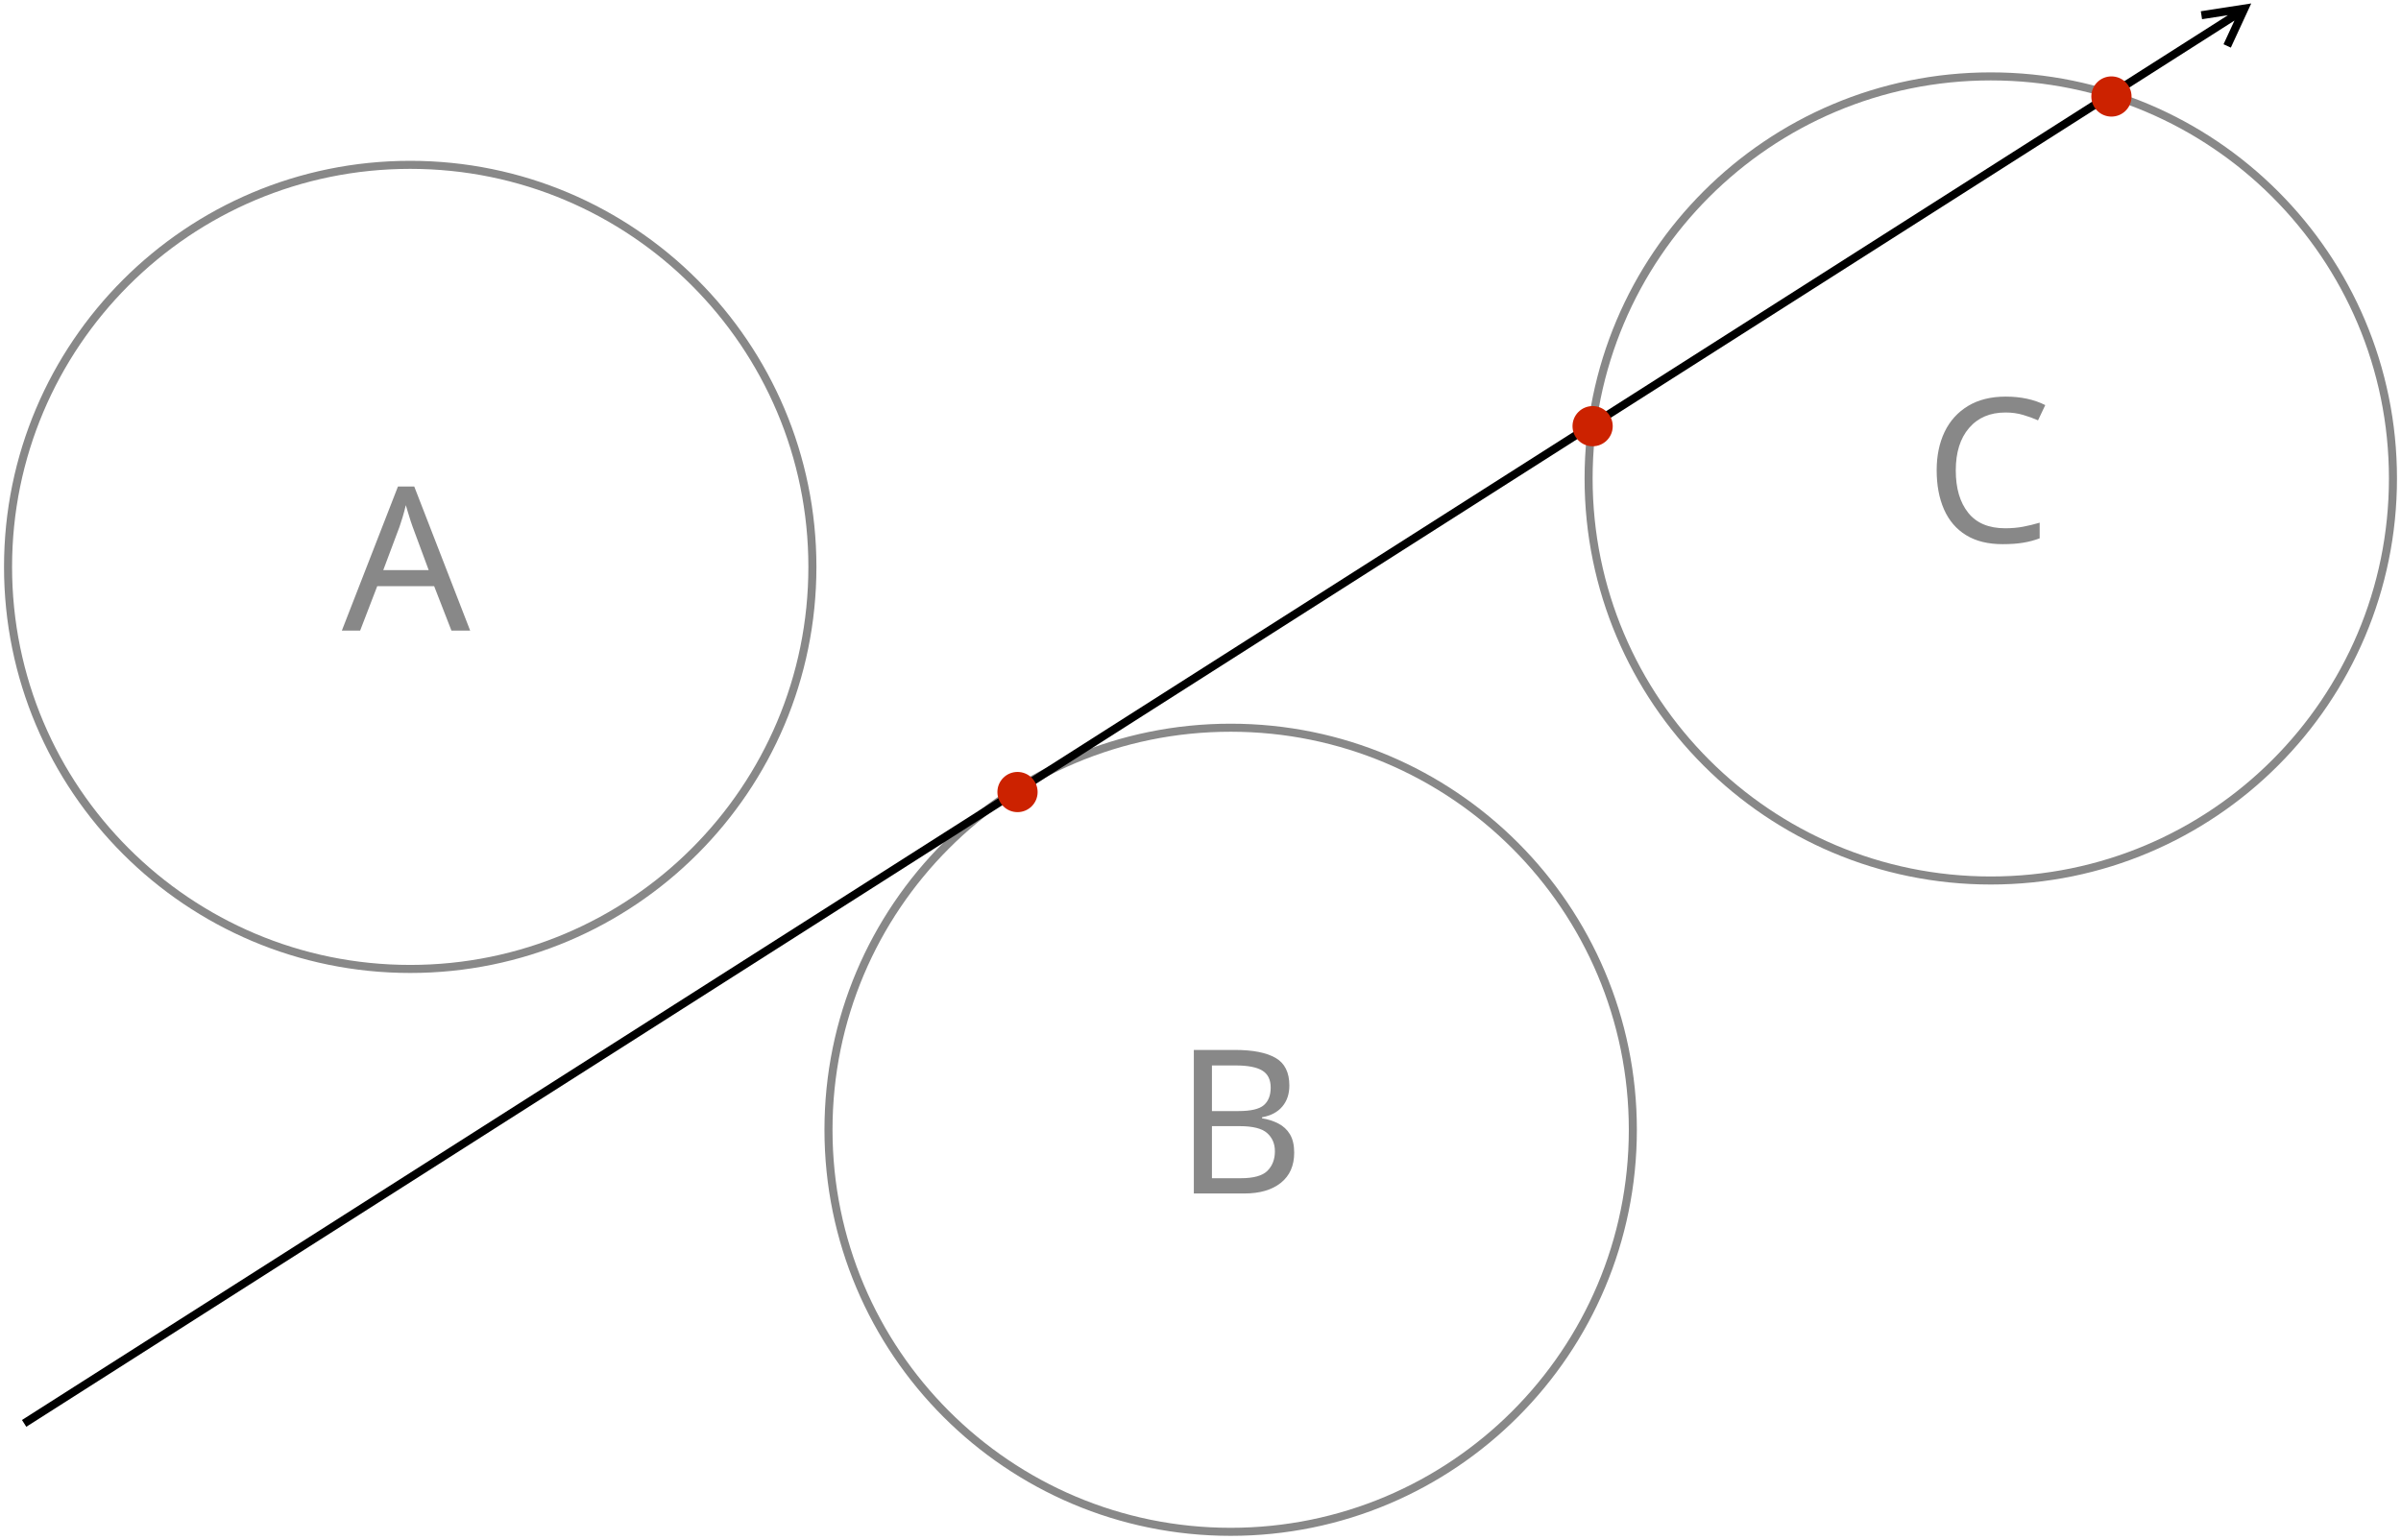
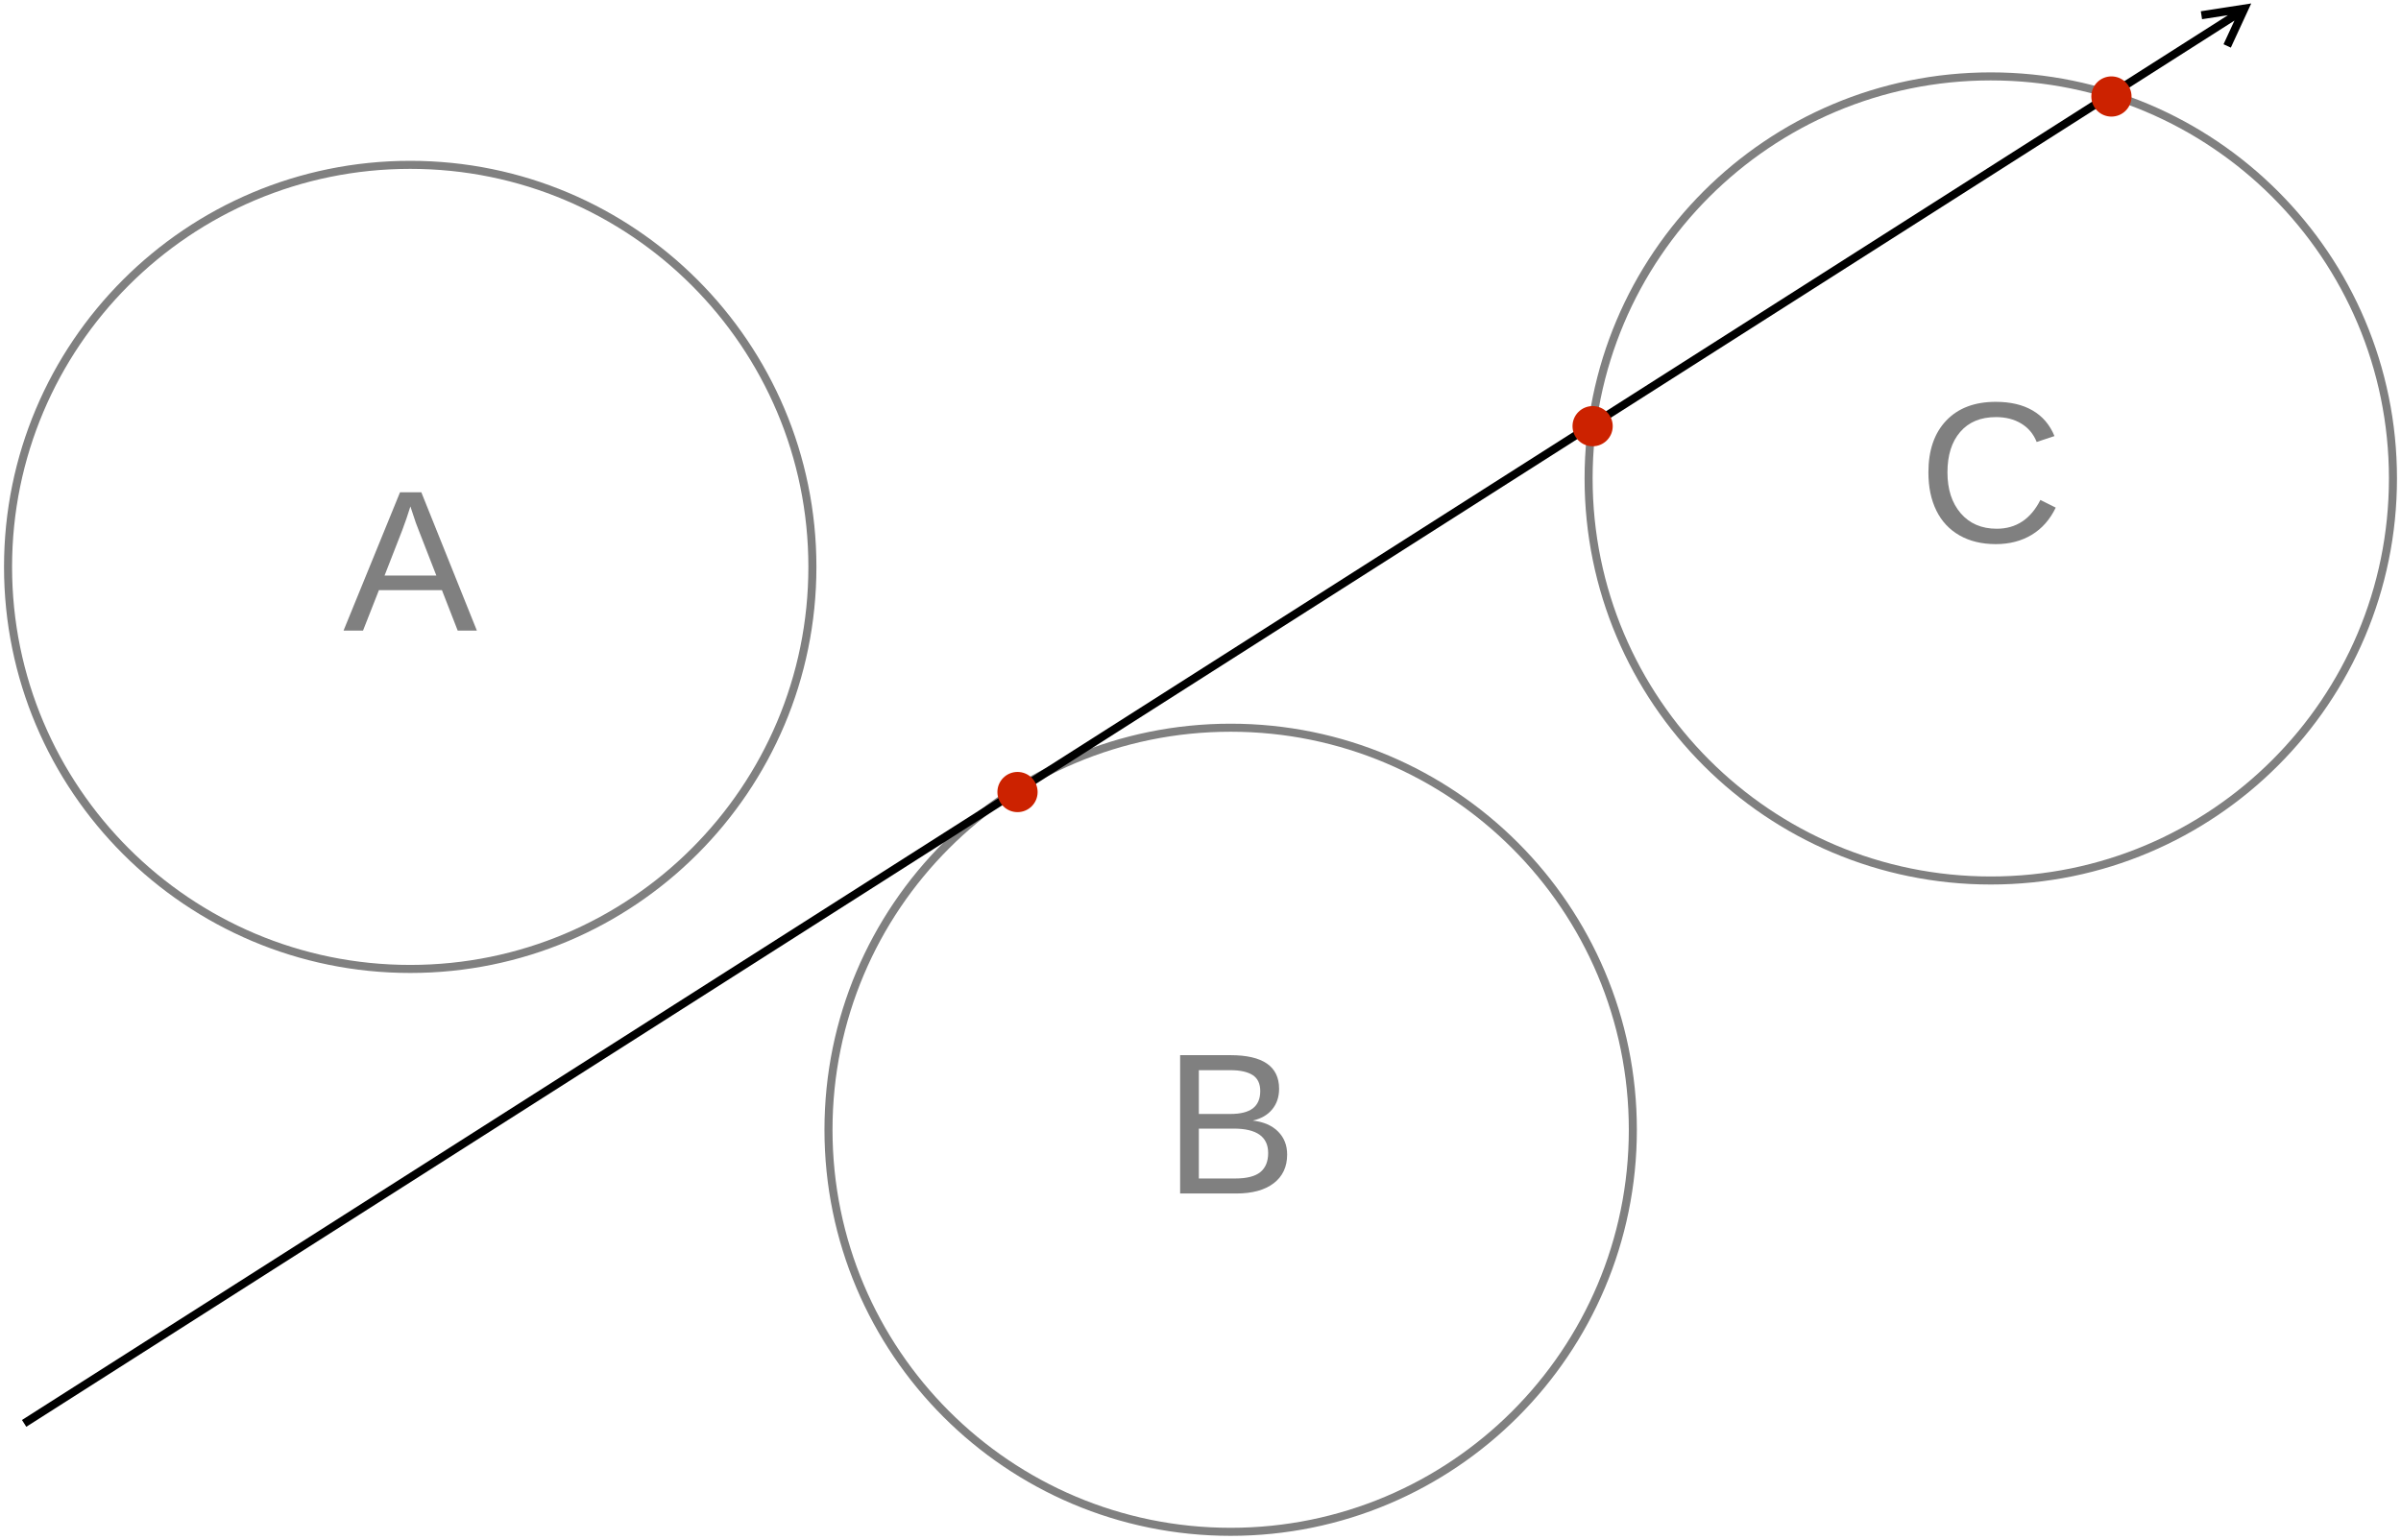
- <svg viewBox="0 0 597 383" style="font-family:'Concourse 3';font-size:50">
-   <g fill="none" stroke="#888" stroke-width="2">
+ <svg viewBox="0 0 597 383" fill="none" font-family="Arial" font-size="50">
+   <g stroke="gray" stroke-width="2">
    <circle cx="102" cy="141" r="100" />
    <circle cx="306" cy="281" r="100" />
    <circle cx="495" cy="119" r="100" />
  </g>
-   <g fill="#888">
-     <text x="85" y="156.85">A</text>
-     <text x="292" y="296.85">B</text>
-     <text x="478.5" y="134.85">C</text>
+   <g fill="gray" text-anchor="middle">
+     <text x="102" y="156.85">A</text>
+     <text x="306" y="296.85">B</text>
+     <text x="495" y="134.85">C</text>
  </g>
-   <path fill="none" stroke="currentColor" stroke-width="2" d="M6 354.03L557 3.034m-9.62.754l10.69-1.656-4.29 9.292" />
+   <path stroke="currentColor" stroke-width="2" d="M6 354.03L557 3.034m-9.62.754l10.69-1.656-4.29 9.292" />
  <g fill="#c20">
    <circle cx="253" cy="197" r="5" />
    <circle cx="396" cy="106" r="5" />
    <circle cx="525" cy="24" r="5" />
  </g>
</svg>
